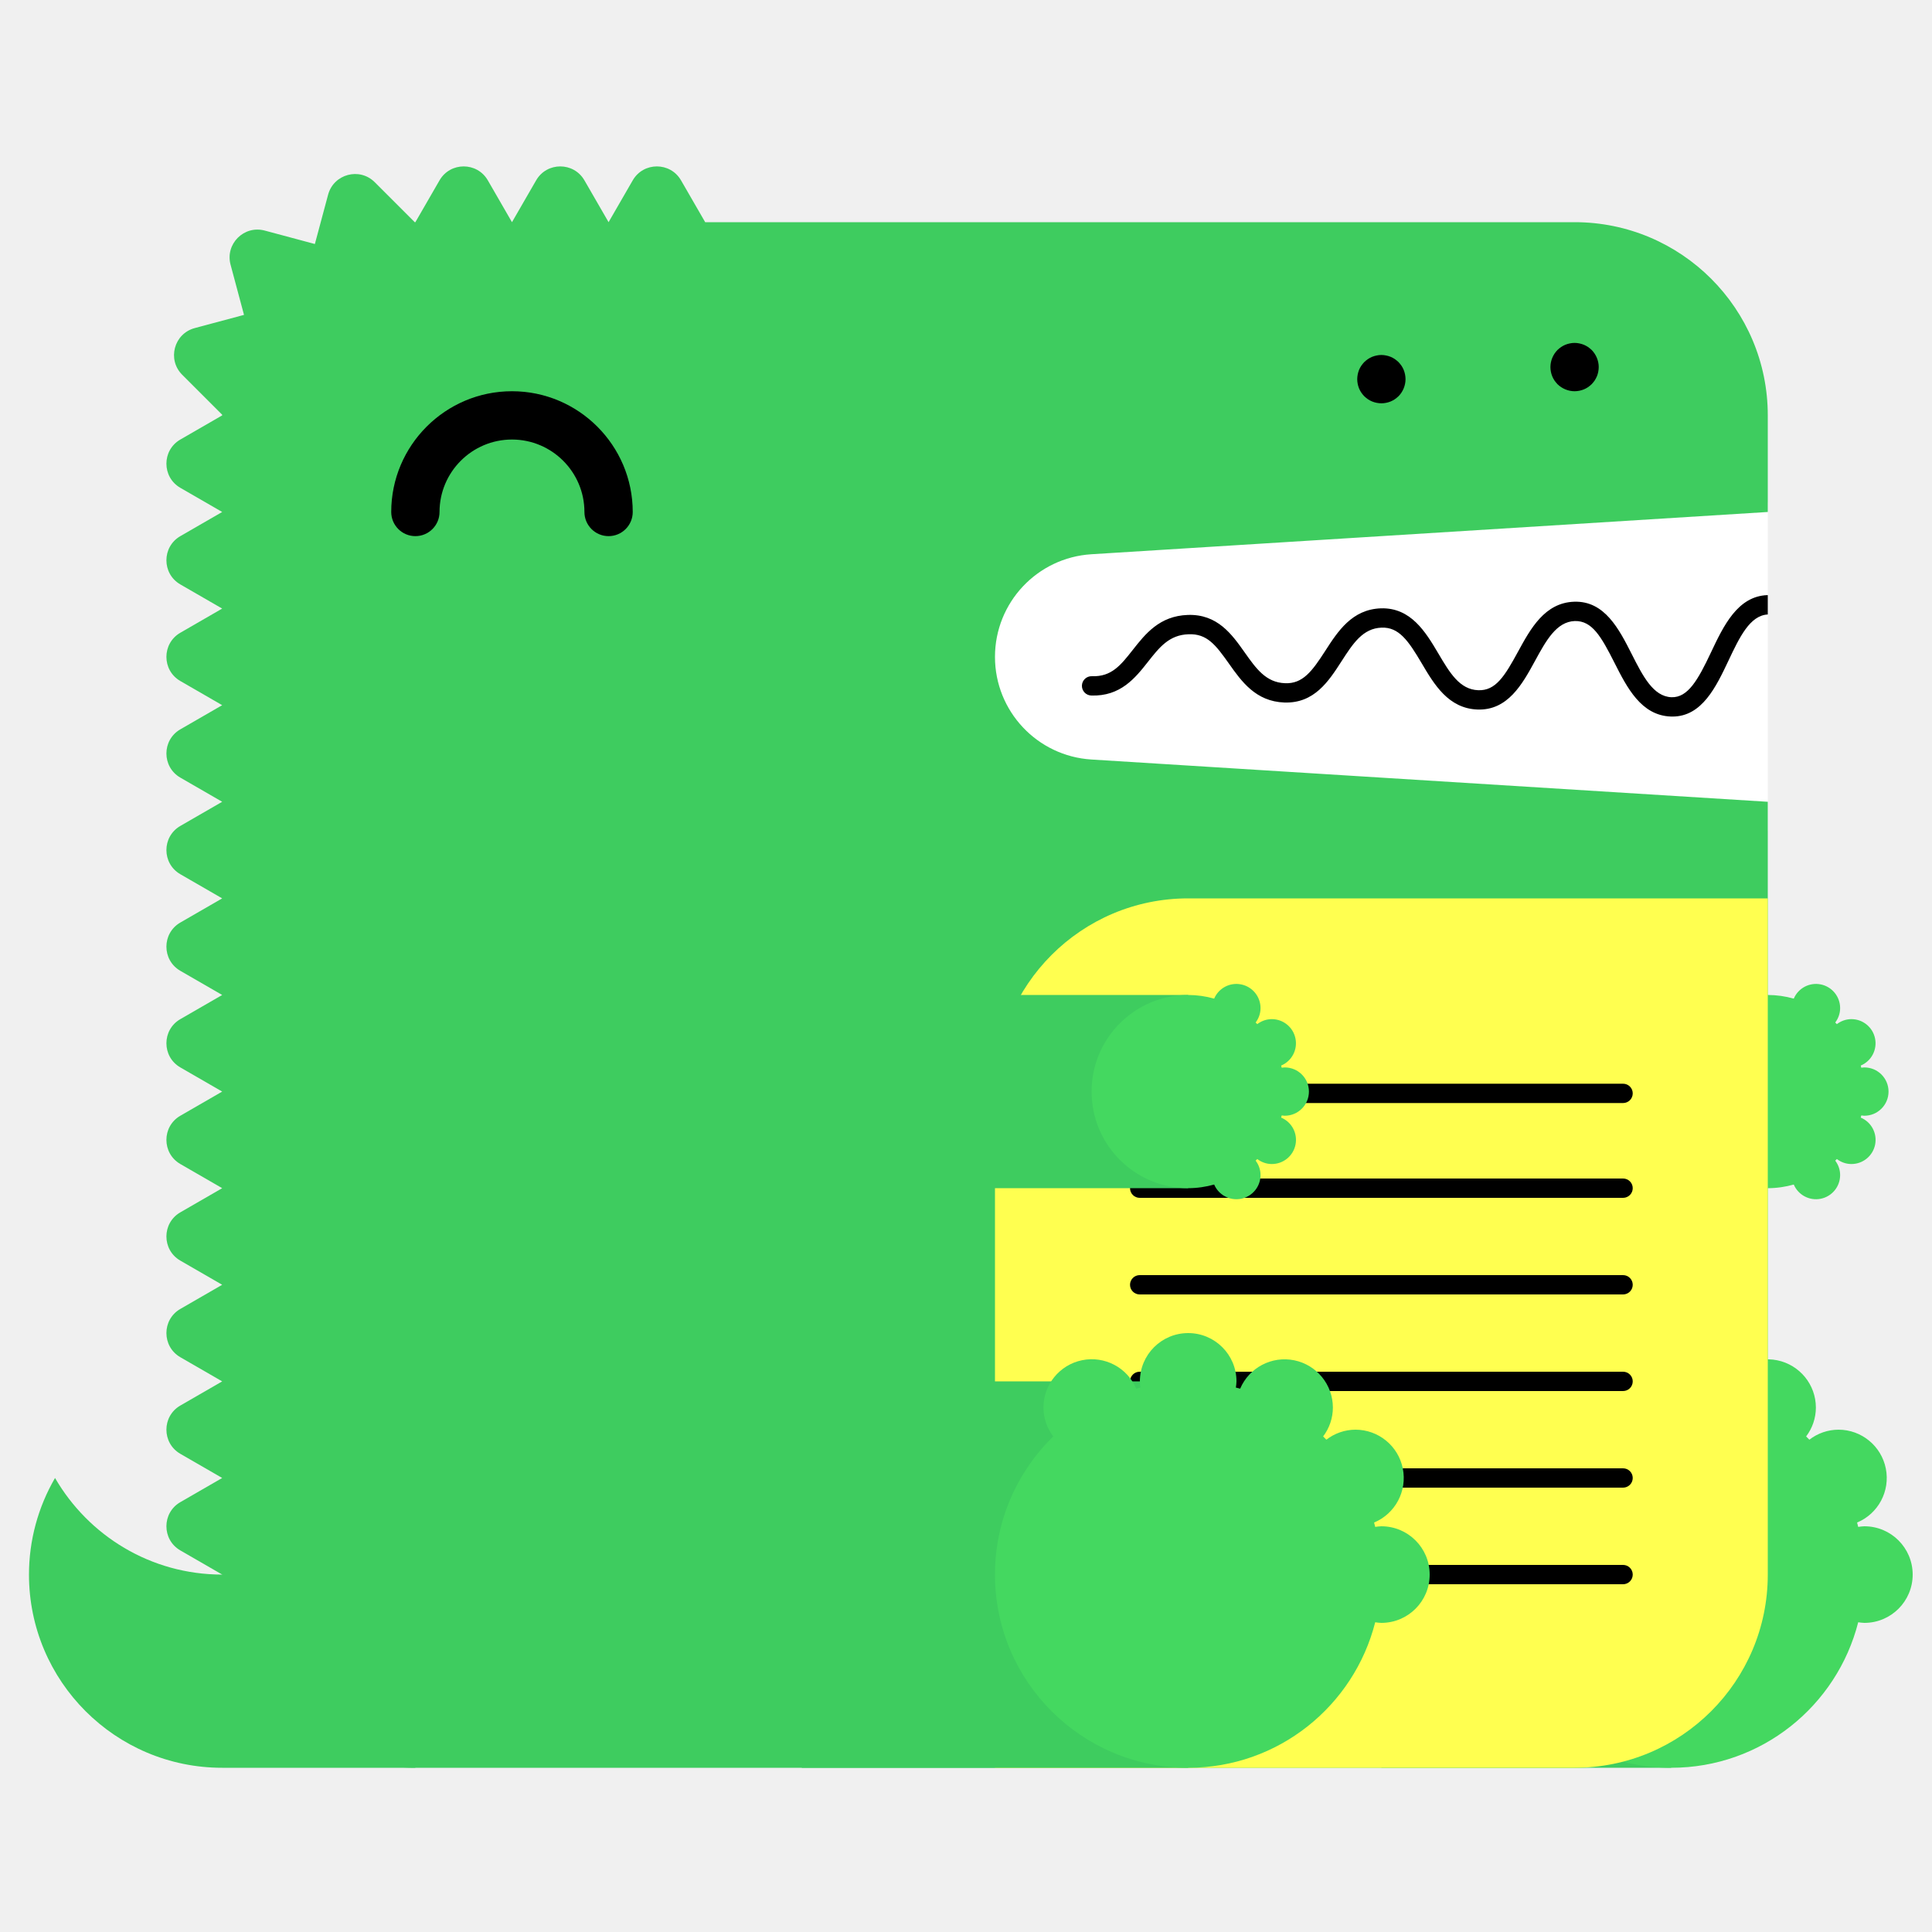
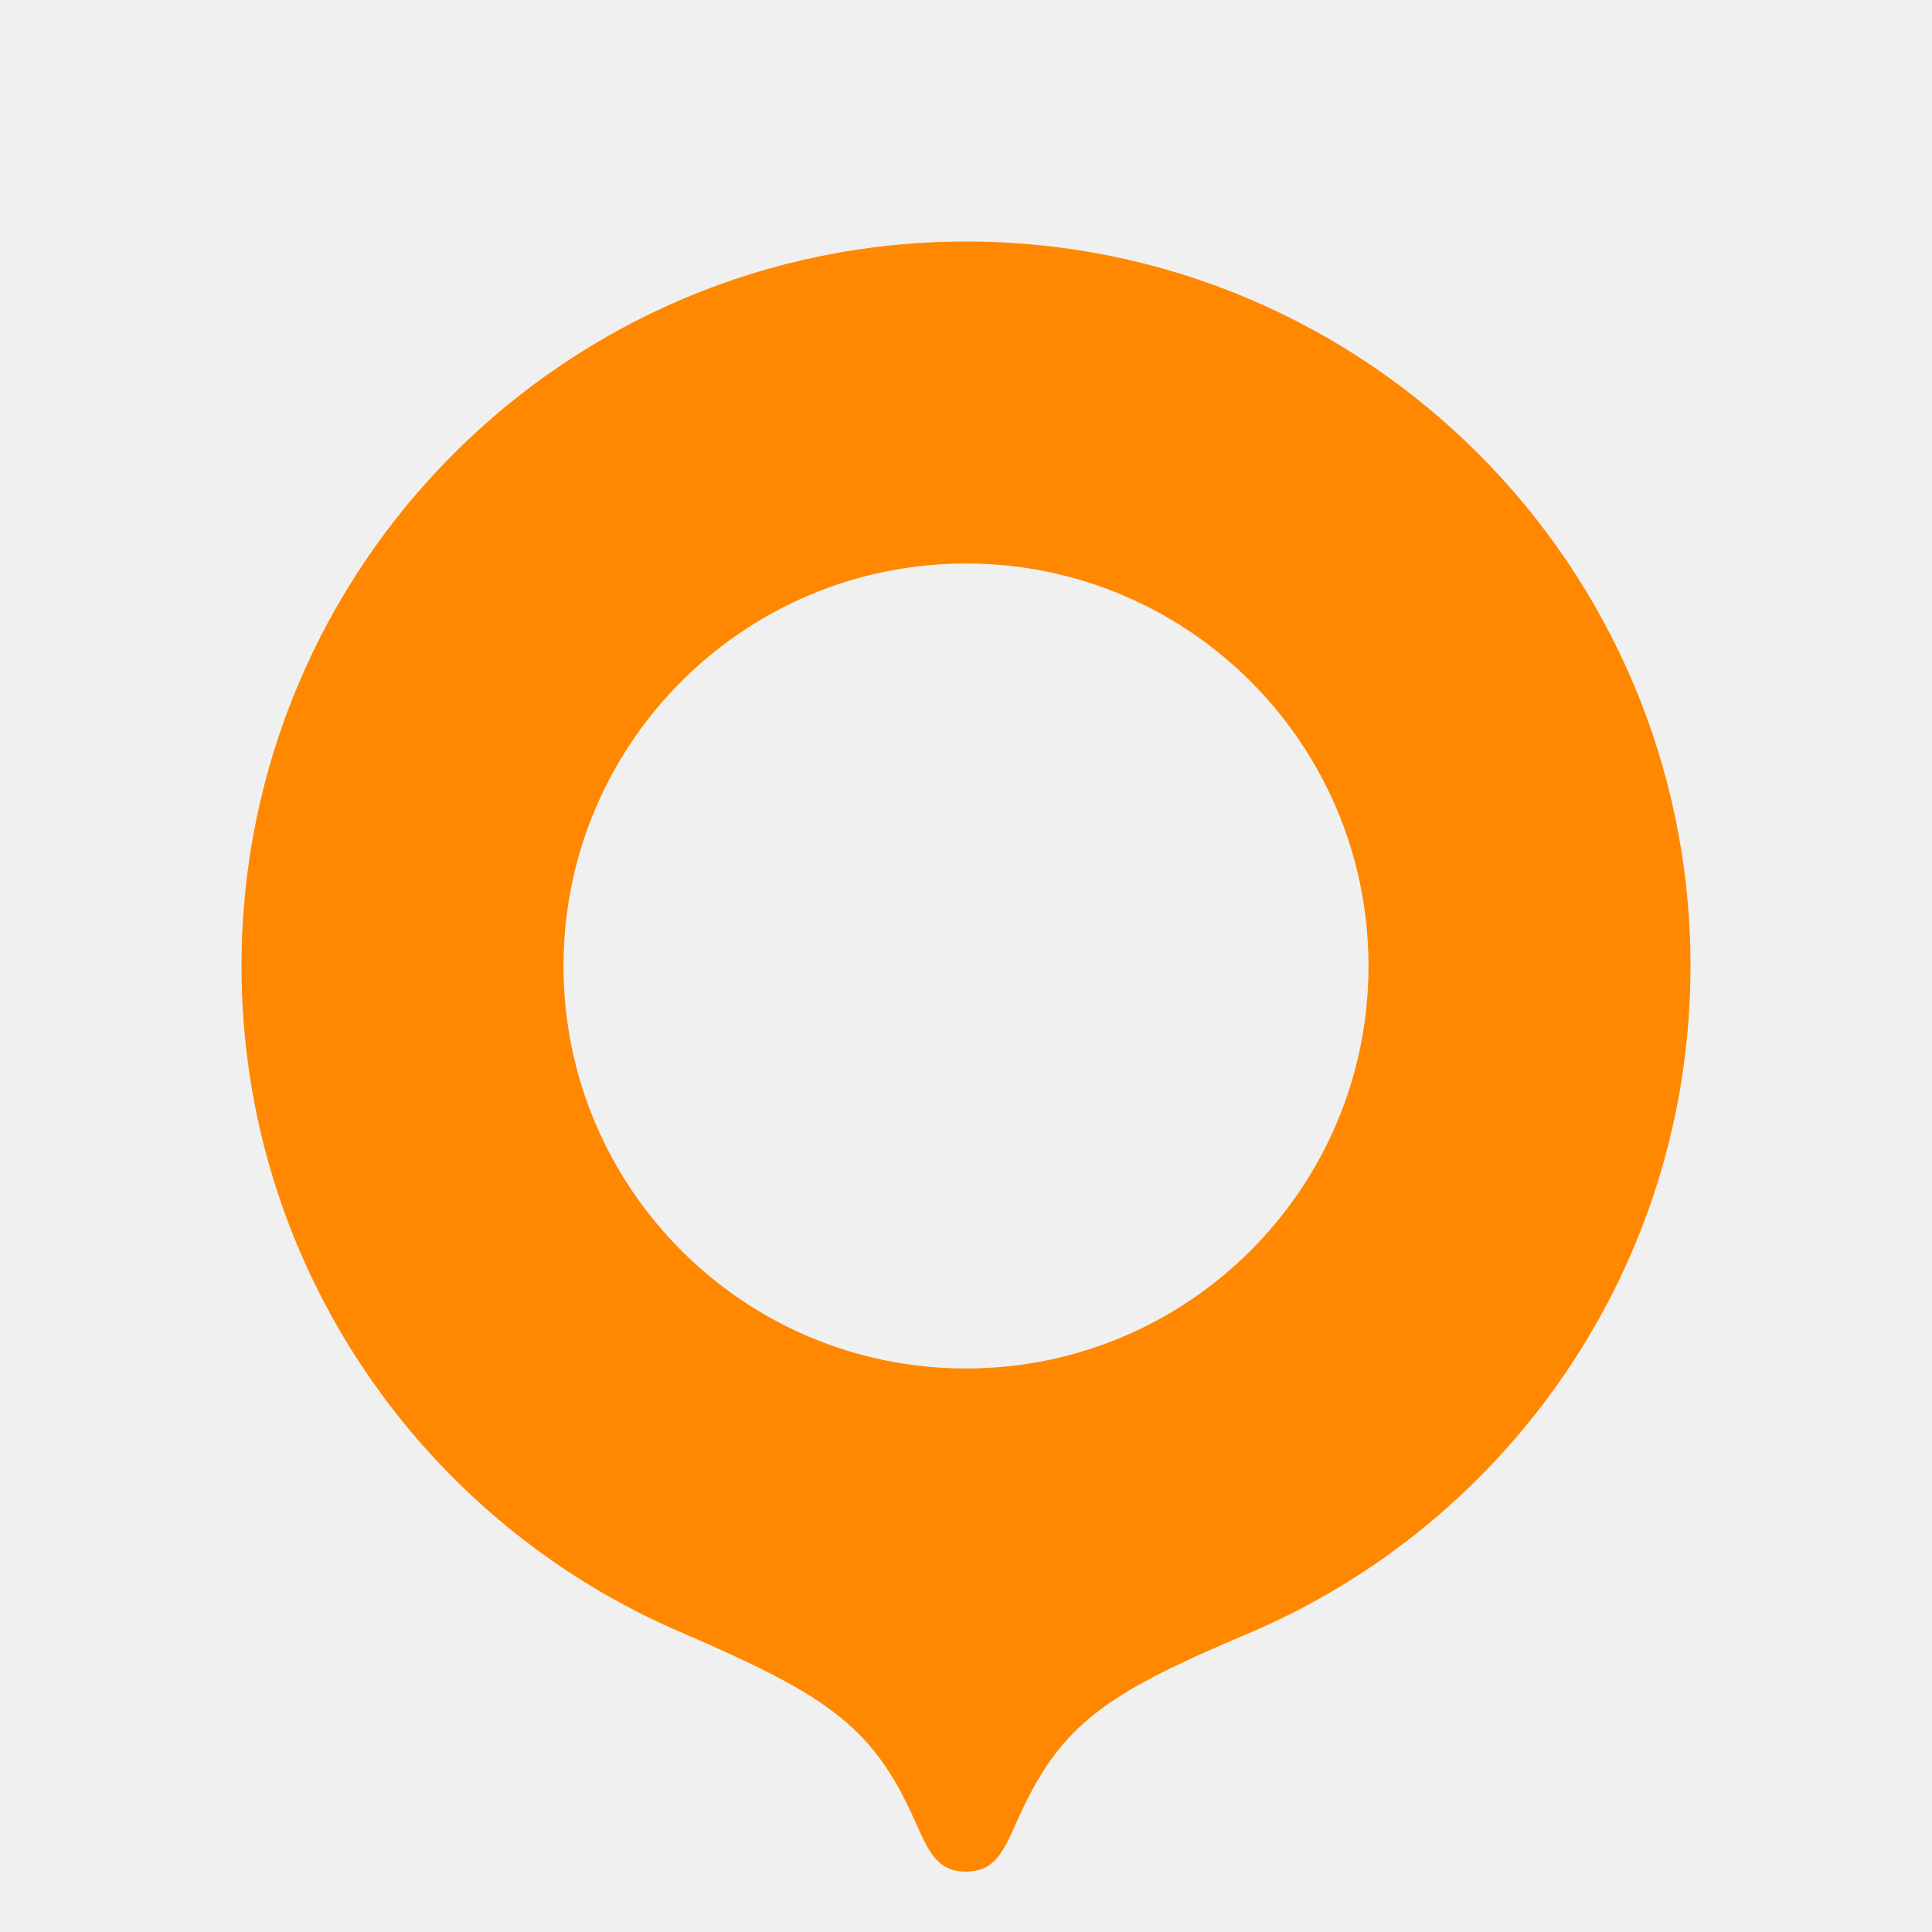
- <svg xmlns="http://www.w3.org/2000/svg" width="200" height="200" viewBox="0 0 200 200">
-   <g fill="none" fill-rule="evenodd">
-     <path fill="#FFF" d="M99 52h84v34H99z" />
-     <path d="M23 163c-7.398 0-13.843-4.027-17.303-10A19.886 19.886 0 0 0 3 163c0 11.046 8.954 20 20 20h20v-20H23z" fill="#3ECC5F" />
-     <path d="M112.98 57.376L183 53V43c0-11.046-8.954-20-20-20H73l-2.5-4.33c-1.112-1.925-3.889-1.925-5 0L63 23l-2.5-4.33c-1.111-1.925-3.889-1.925-5 0L53 23l-2.5-4.33c-1.111-1.925-3.889-1.925-5 0L43 23c-.022 0-.042.003-.065.003l-4.142-4.141c-1.57-1.571-4.252-.853-4.828 1.294l-1.369 5.104-5.192-1.392c-2.148-.575-4.111 1.389-3.535 3.536l1.39 5.193-5.102 1.367c-2.148.576-2.867 3.259-1.296 4.83l4.142 4.142c0 .021-.003.042-.003.064l-4.33 2.5c-1.925 1.111-1.925 3.889 0 5L23 53l-4.33 2.5c-1.925 1.111-1.925 3.889 0 5L23 63l-4.33 2.5c-1.925 1.111-1.925 3.889 0 5L23 73l-4.33 2.5c-1.925 1.111-1.925 3.889 0 5L23 83l-4.33 2.5c-1.925 1.111-1.925 3.889 0 5L23 93l-4.33 2.5c-1.925 1.111-1.925 3.889 0 5L23 103l-4.33 2.5c-1.925 1.111-1.925 3.889 0 5L23 113l-4.33 2.5c-1.925 1.111-1.925 3.889 0 5L23 123l-4.33 2.5c-1.925 1.111-1.925 3.889 0 5L23 133l-4.33 2.5c-1.925 1.111-1.925 3.889 0 5L23 143l-4.33 2.5c-1.925 1.111-1.925 3.889 0 5L23 153l-4.33 2.5c-1.925 1.111-1.925 3.889 0 5L23 163c0 11.046 8.954 20 20 20h120c11.046 0 20-8.954 20-20V83l-70.02-4.376A10.645 10.645 0 0 1 103 68c0-5.621 4.37-10.273 9.98-10.624" fill="#3ECC5F" />
-     <path fill="#3ECC5F" d="M143 183h30v-40h-30z" />
-     <path d="M193 158c-.219 0-.428.037-.639.064-.038-.15-.074-.301-.116-.451A5 5 0 0 0 190.32 148a4.96 4.96 0 0 0-3.016 1.036 26.531 26.531 0 0 0-.335-.336 4.955 4.955 0 0 0 1.011-2.987 5 5 0 0 0-9.599-1.959c-.148-.042-.297-.077-.445-.115.027-.211.064-.42.064-.639a5 5 0 0 0-5-5 5 5 0 0 0-5 5c0 .219.037.428.064.639-.148.038-.297.073-.445.115a4.998 4.998 0 0 0-9.599 1.959c0 1.125.384 2.151 1.011 2.987-3.717 3.632-6.031 8.693-6.031 14.3 0 11.046 8.954 20 20 20 9.339 0 17.16-6.41 19.361-15.064.211.027.42.064.639.064a5 5 0 0 0 5-5 5 5 0 0 0-5-5" fill="#44D860" />
-     <path fill="#3ECC5F" d="M153 123h30v-20h-30z" />
-     <path d="M193 115.5a2.5 2.5 0 1 0 0-5c-.109 0-.214.019-.319.032-.02-.075-.037-.15-.058-.225a2.501 2.501 0 0 0-.963-4.807c-.569 0-1.088.197-1.508.518a6.653 6.653 0 0 0-.168-.168c.314-.417.506-.931.506-1.494a2.5 2.5 0 0 0-4.8-.979A9.987 9.987 0 0 0 183 103c-5.522 0-10 4.478-10 10s4.478 10 10 10c.934 0 1.833-.138 2.69-.377a2.5 2.5 0 0 0 4.8-.979c0-.563-.192-1.077-.506-1.494.057-.055.113-.111.168-.168.42.321.939.518 1.508.518a2.5 2.5 0 0 0 .963-4.807c.021-.074.038-.15.058-.225.105.013.21.032.319.032" fill="#44D860" />
-     <path d="M63 55.5a2.5 2.5 0 0 1-2.5-2.5c0-4.136-3.364-7.5-7.5-7.5s-7.5 3.364-7.5 7.5a2.5 2.5 0 1 1-5 0c0-6.893 5.607-12.5 12.5-12.5S65.5 46.107 65.5 53a2.5 2.5 0 0 1-2.5 2.5" fill="#000" />
-     <path d="M103 183h60c11.046 0 20-8.954 20-20V93h-60c-11.046 0-20 8.954-20 20v70z" fill="#FFFF50" />
-     <path d="M168.02 124h-50.04a1 1 0 1 1 0-2h50.04a1 1 0 1 1 0 2m0 20h-50.04a1 1 0 1 1 0-2h50.04a1 1 0 1 1 0 2m0 20h-50.04a1 1 0 1 1 0-2h50.04a1 1 0 1 1 0 2m0-49.814h-50.04a1 1 0 1 1 0-2h50.04a1 1 0 1 1 0 2m0 19.814h-50.04a1 1 0 1 1 0-2h50.04a1 1 0 1 1 0 2m0 20h-50.04a1 1 0 1 1 0-2h50.04a1 1 0 1 1 0 2M183 61.611c-.012 0-.022-.006-.034-.005-3.09.105-4.552 3.196-5.842 5.923-1.346 2.85-2.387 4.703-4.093 4.647-1.889-.068-2.969-2.202-4.113-4.46-1.314-2.594-2.814-5.536-5.963-5.426-3.046.104-4.513 2.794-5.807 5.167-1.377 2.528-2.314 4.065-4.121 3.994-1.927-.07-2.951-1.805-4.136-3.813-1.321-2.236-2.848-4.75-5.936-4.664-2.994.103-4.465 2.385-5.763 4.4-1.373 2.13-2.335 3.428-4.165 3.351-1.973-.07-2.992-1.51-4.171-3.177-1.324-1.873-2.816-3.993-5.895-3.89-2.928.1-4.399 1.97-5.696 3.618-1.232 1.564-2.194 2.802-4.229 2.724a1 1 0 0 0-.072 2c3.017.101 4.545-1.8 5.872-3.487 1.177-1.496 2.193-2.787 4.193-2.855 1.926-.082 2.829 1.115 4.195 3.045 1.297 1.834 2.769 3.914 5.731 4.021 3.103.104 4.596-2.215 5.918-4.267 1.182-1.834 2.202-3.417 4.15-3.484 1.793-.067 2.769 1.35 4.145 3.681 1.297 2.197 2.766 4.686 5.787 4.796 3.125.108 4.634-2.62 5.949-5.035 1.139-2.088 2.214-4.06 4.119-4.126 1.793-.042 2.728 1.595 4.111 4.33 1.292 2.553 2.757 5.445 5.825 5.556l.169.003c3.064 0 4.518-3.075 5.805-5.794 1.139-2.41 2.217-4.68 4.067-4.773v-2z" fill="#000" />
-     <path fill="#3ECC5F" d="M83 183h40v-40H83z" />
-     <path d="M143 158c-.219 0-.428.037-.639.064-.038-.15-.074-.301-.116-.451A5 5 0 0 0 140.32 148a4.96 4.96 0 0 0-3.016 1.036 26.531 26.531 0 0 0-.335-.336 4.955 4.955 0 0 0 1.011-2.987 5 5 0 0 0-9.599-1.959c-.148-.042-.297-.077-.445-.115.027-.211.064-.42.064-.639a5 5 0 0 0-5-5 5 5 0 0 0-5 5c0 .219.037.428.064.639-.148.038-.297.073-.445.115a4.998 4.998 0 0 0-9.599 1.959c0 1.125.384 2.151 1.011 2.987-3.717 3.632-6.031 8.693-6.031 14.3 0 11.046 8.954 20 20 20 9.339 0 17.16-6.41 19.361-15.064.211.027.42.064.639.064a5 5 0 0 0 5-5 5 5 0 0 0-5-5" fill="#44D860" />
-     <path fill="#3ECC5F" d="M83 123h40v-20H83z" />
-     <path d="M133 115.5a2.5 2.5 0 1 0 0-5c-.109 0-.214.019-.319.032-.02-.075-.037-.15-.058-.225a2.501 2.501 0 0 0-.963-4.807c-.569 0-1.088.197-1.508.518a6.653 6.653 0 0 0-.168-.168c.314-.417.506-.931.506-1.494a2.5 2.5 0 0 0-4.8-.979A9.987 9.987 0 0 0 123 103c-5.522 0-10 4.478-10 10s4.478 10 10 10c.934 0 1.833-.138 2.69-.377a2.5 2.5 0 0 0 4.8-.979c0-.563-.192-1.077-.506-1.494.057-.055.113-.111.168-.168.42.321.939.518 1.508.518a2.5 2.5 0 0 0 .963-4.807c.021-.074.038-.15.058-.225.105.013.21.032.319.032" fill="#44D860" />
-     <path d="M143 41.75c-.16 0-.33-.02-.49-.05a2.52 2.52 0 0 1-.47-.14c-.15-.06-.29-.14-.431-.23-.13-.09-.259-.2-.38-.31-.109-.12-.219-.24-.309-.38s-.17-.28-.231-.43a2.619 2.619 0 0 1-.189-.96c0-.16.02-.33.05-.49.03-.16.08-.31.139-.47.061-.15.141-.29.231-.43.09-.13.2-.26.309-.38.121-.11.25-.22.38-.31.141-.09.281-.17.431-.23.149-.06.31-.11.47-.14.32-.07.65-.07.98 0 .159.03.32.08.47.14.149.06.29.14.43.23.13.09.259.2.38.31.11.12.22.25.31.38.09.14.17.28.23.43.06.16.11.31.14.47.029.16.05.33.05.49 0 .66-.271 1.31-.73 1.77-.121.11-.25.22-.38.31-.14.09-.281.17-.43.23a2.565 2.565 0 0 1-.96.19m20-1.25c-.66 0-1.3-.27-1.771-.73a3.802 3.802 0 0 1-.309-.38c-.09-.14-.17-.28-.231-.43a2.619 2.619 0 0 1-.189-.96c0-.66.27-1.3.729-1.77.121-.11.25-.22.38-.31.141-.09.281-.17.431-.23.149-.06.31-.11.47-.14.32-.07.66-.07.98 0 .159.03.32.08.47.14.149.06.29.14.43.23.13.09.259.2.38.31.459.47.73 1.11.73 1.77 0 .16-.021.33-.05.49-.03.16-.08.32-.14.47-.07.15-.14.29-.23.43-.09.13-.2.26-.31.38-.121.11-.25.22-.38.31-.14.09-.281.17-.43.23a2.565 2.565 0 0 1-.96.19" fill="#000" />
-   </g>
+ <svg xmlns="http://www.w3.org/2000/svg" width="192" height="192" viewBox="0 0 192 192" fill="none">
+   <path fill-rule="evenodd" clip-rule="evenodd" d="M168 96C168 125.833 149.856 151.429 124 162.353C110.634 168 106 171 102 179C101.611 179.779 101.278 180.52 100.969 181.208C99.692 184.055 98.818 186 96 186C93.182 186 92.308 184.055 91.031 181.208C90.722 180.52 90.389 179.779 90 179C86 171 81 168 68 162.353C42.145 151.429 24 125.833 24 96C24 56.236 56.236 24 96 24C135.765 24 168 56.236 168 96ZM136 96C136 118.091 118.091 136 96 136C73.909 136 56 118.091 56 96C56 73.909 73.909 56 96 56C118.091 56 136 73.909 136 96Z" fill="#FF8800" />
</svg>
